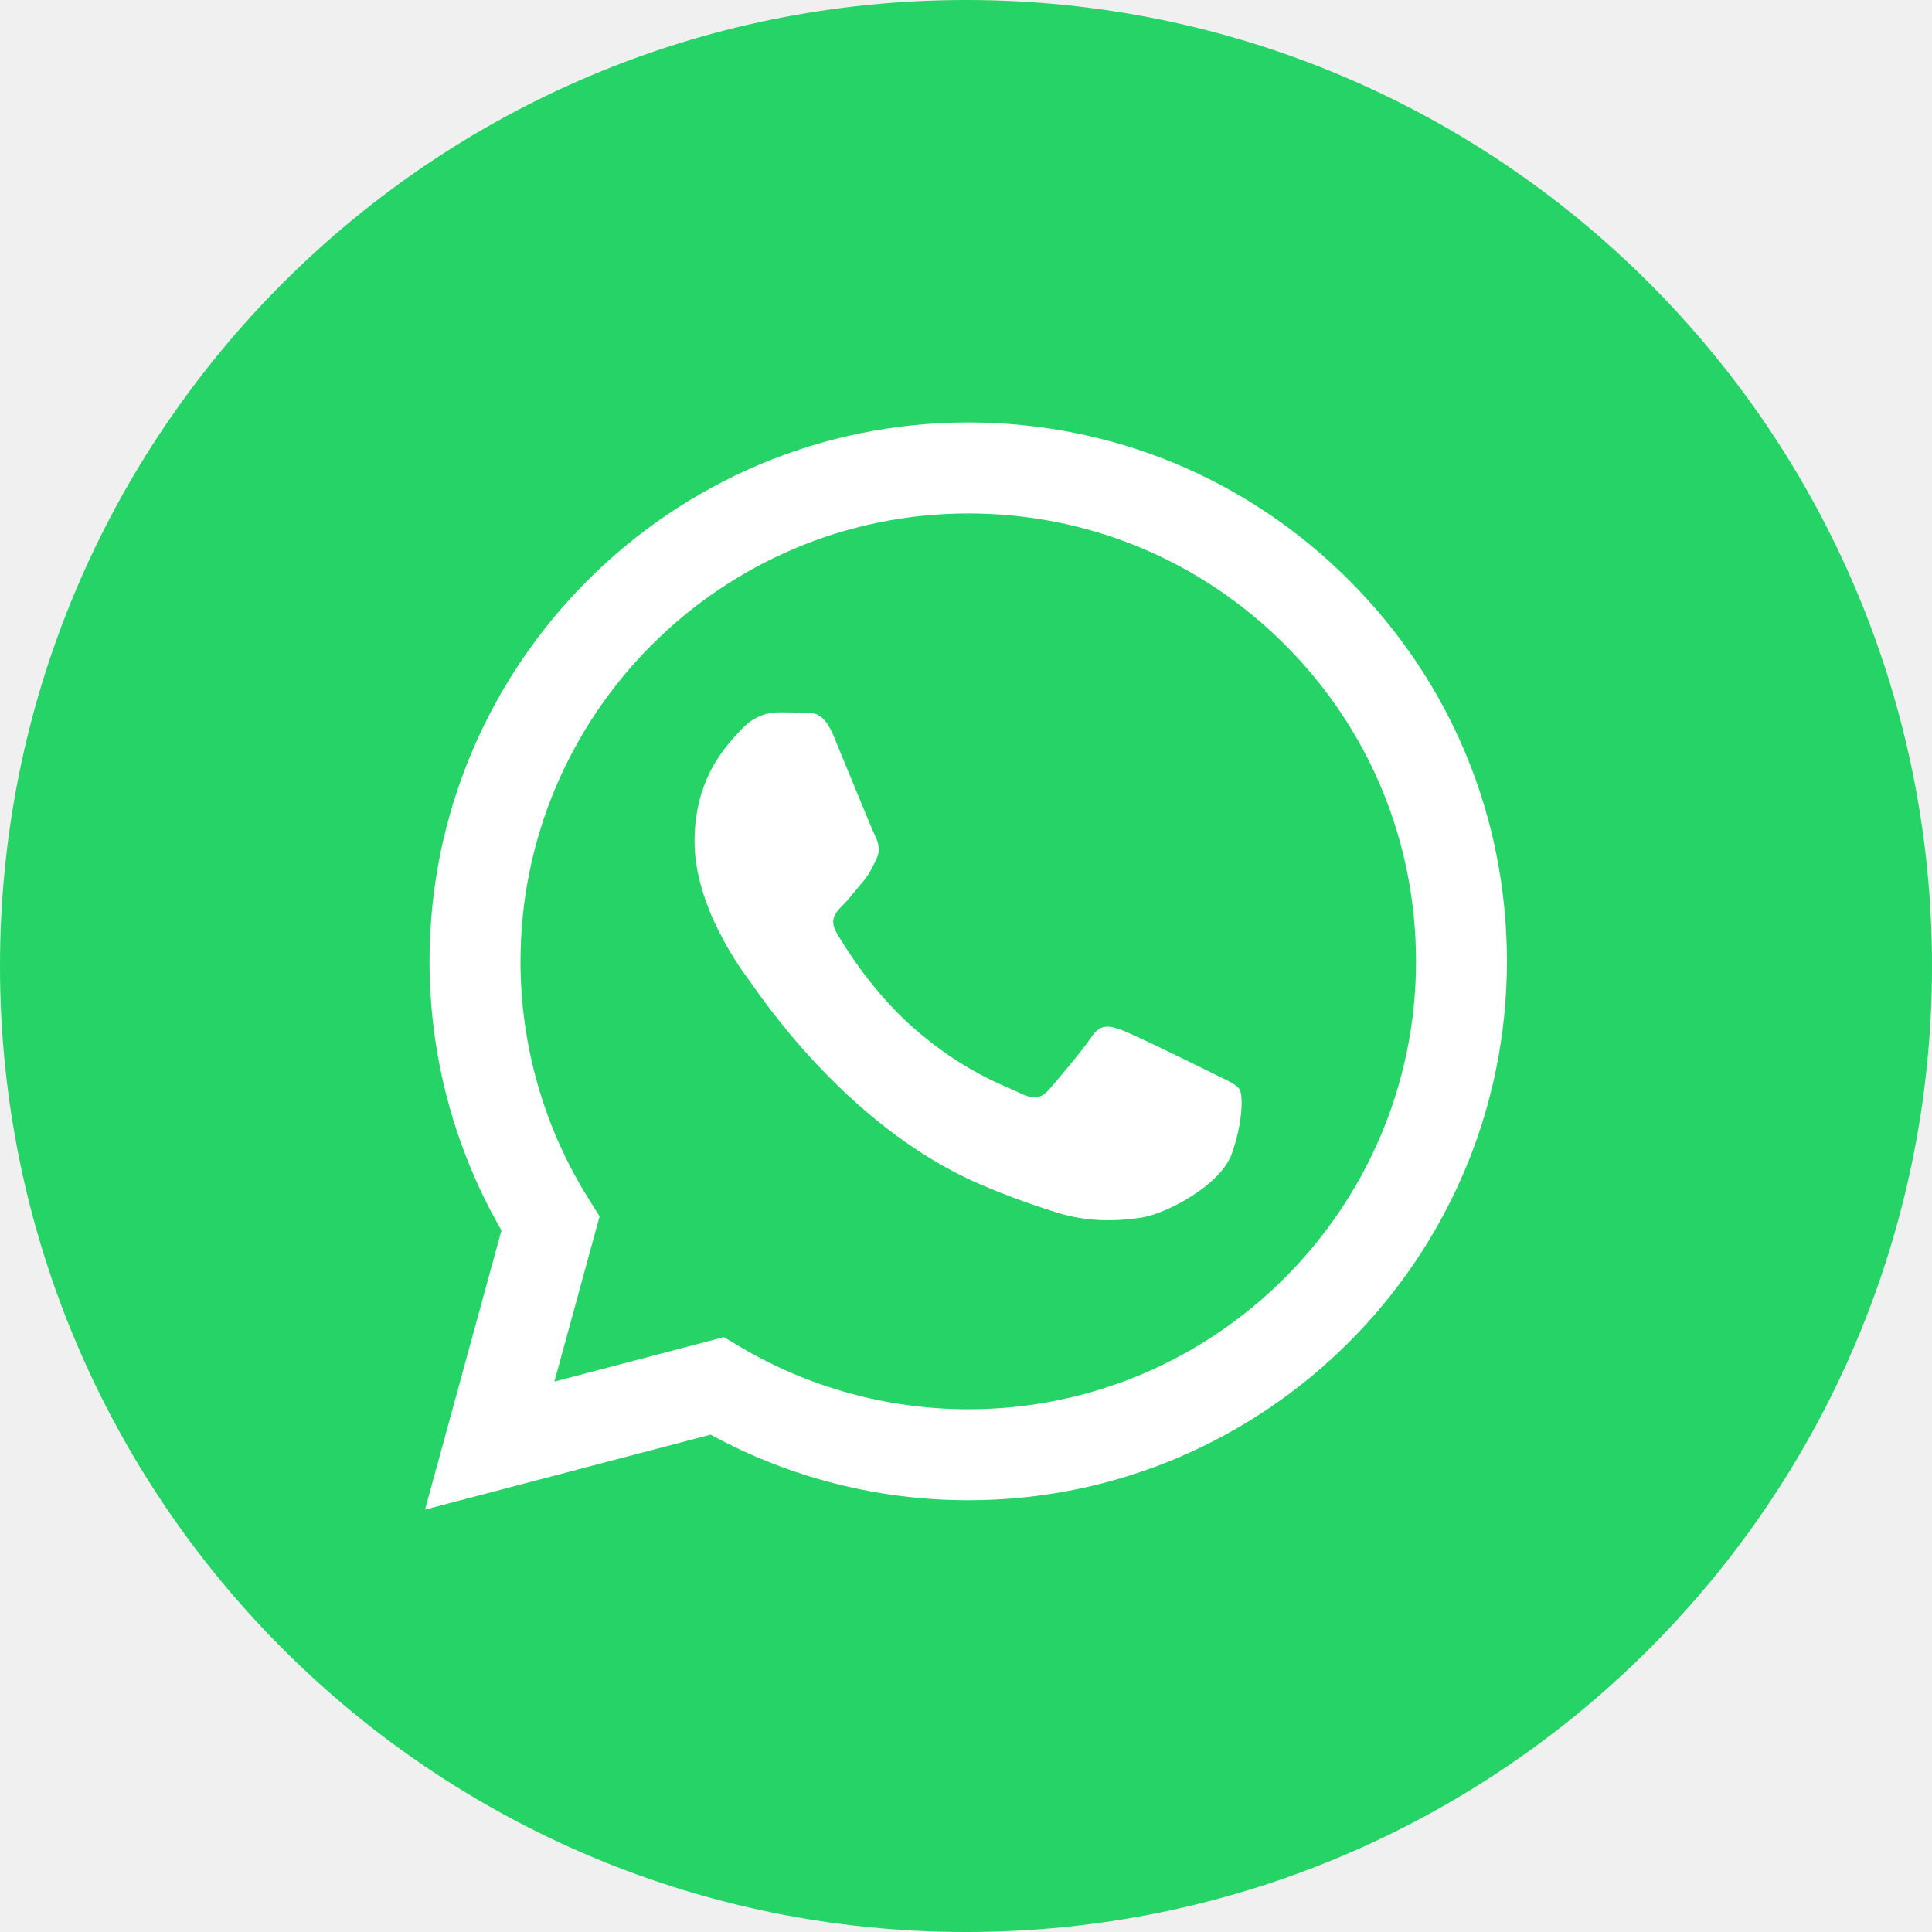
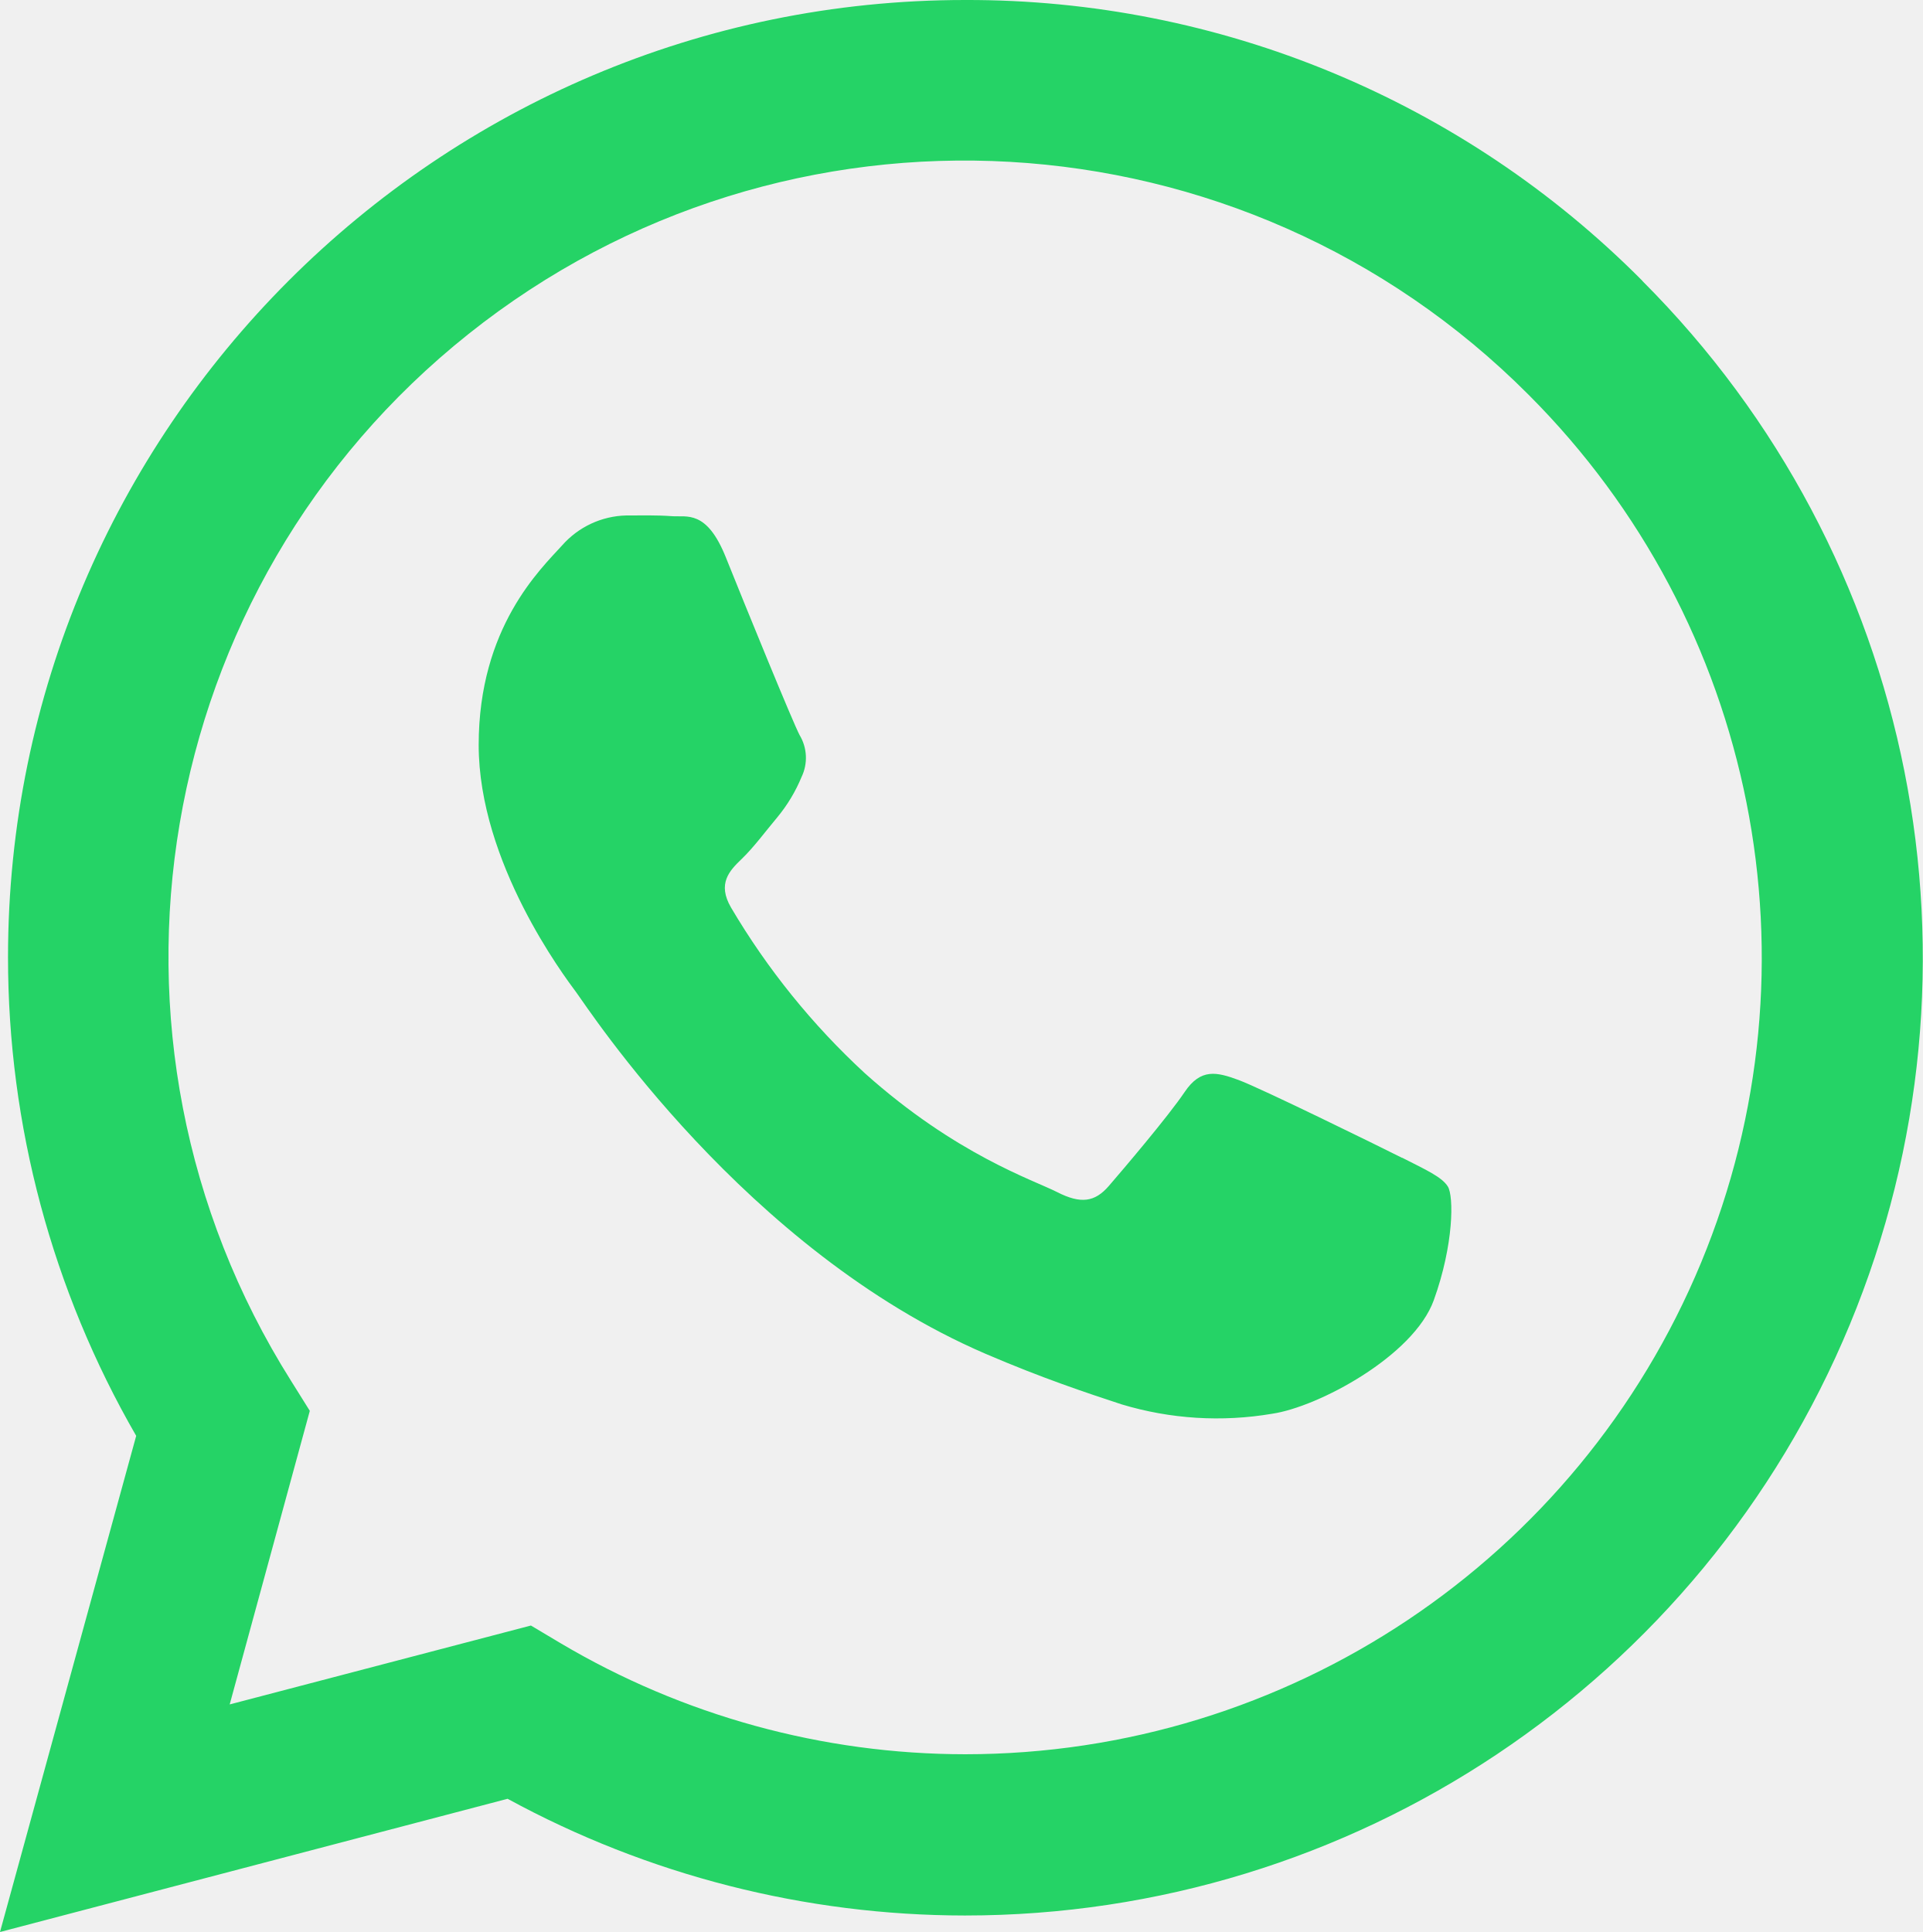
- <svg xmlns="http://www.w3.org/2000/svg" version="1.1" id="WhatsApp" x="0px" y="0px" viewBox="0 0 128 128" enable-background="new 0 0 128 128" xml:space="preserve">
-   <g>
-     <circle id="whatsapp-back" fill="#25D366" cx="64" cy="64" r="64" />
-     <g id="whatsapp-whatsapp">
-       <path fill="#FFFFFF" d="M28.16,100.013l5.063-18.495c-3.124-5.412-4.767-11.552-4.765-17.841    c0.008-19.679,16.018-35.689,35.69-35.689c9.548,0.004,18.509,3.721,25.247,10.468    c6.738,6.745,10.447,15.712,10.443,25.249C99.832,83.382,83.82,99.394,64.15,99.394c0,0,0.001,0,0,0h-0.016    c-5.973-0.002-11.842-1.501-17.055-4.345L28.16,100.013z M47.956,88.588l1.084,0.643    c4.554,2.703,9.775,4.133,15.098,4.137h0.013c16.35,0,29.657-13.309,29.664-29.666    c0.003-7.926-3.08-15.379-8.682-20.986c-5.6-5.606-13.048-8.696-20.971-8.699    c-16.363,0-29.671,13.307-29.677,29.662c-0.003,5.604,1.566,11.065,4.535,15.786l0.705,1.123l-2.996,10.946    L47.956,88.588z" />
-       <path fill-rule="evenodd" clip-rule="evenodd" fill="#FFFFFF" d="M82.131,72.19c-0.224-0.372-0.817-0.595-1.709-1.043    c-0.893-0.445-5.276-2.603-6.094-2.9c-0.817-0.297-1.412-0.446-2.008,0.446    c-0.594,0.893-2.303,2.902-2.822,3.497c-0.52,0.595-1.041,0.67-1.933,0.225c-0.892-0.447-3.764-1.39-7.171-4.428    c-2.651-2.364-4.441-5.285-4.961-6.178c-0.52-0.893-0.056-1.375,0.391-1.819    c0.401-0.401,0.892-1.042,1.338-1.562c0.445-0.52,0.594-0.893,0.892-1.488c0.297-0.595,0.148-1.116-0.074-1.562    c-0.224-0.446-2.007-4.836-2.75-6.621c-0.724-1.738-1.459-1.503-2.006-1.531c-0.519-0.026-1.115-0.031-1.71-0.031    c-0.594,0-1.561,0.224-2.378,1.116c-0.817,0.893-3.121,3.05-3.121,7.44c0,4.39,3.195,8.63,3.642,9.225    c0.445,0.596,6.288,9.604,15.234,13.466c2.127,0.919,3.788,1.468,5.084,1.879c2.136,0.679,4.08,0.583,5.616,0.353    c1.714-0.257,5.276-2.157,6.02-4.24C82.353,74.348,82.353,72.562,82.131,72.19z" />
-     </g>
-   </g>
+ <svg xmlns="http://www.w3.org/2000/svg" id="Layer_1" data-name="Layer 1" viewBox="0 0 240 241.19">
+   <defs>
+     <style>.cls-1{fill:#25d366;fill-rule:evenodd;}</style>
+   </defs>
+   <path class="cls-1" d="M205,35.05A118.61,118.61,0,0,0,120.46,0C54.6,0,1,53.61,1,119.51a119.5,119.5,0,0,0,16,59.74L0,241.19l63.36-16.63a119.43,119.43,0,0,0,57.08,14.57h0A119.54,119.54,0,0,0,205,35.07v0ZM120.5,219A99.18,99.18,0,0,1,69.91,205.1l-3.64-2.17-37.6,9.85,10-36.65-2.35-3.76A99.37,99.37,0,0,1,190.79,49.27,99.43,99.43,0,0,1,120.49,219ZM175,144.54c-3-1.51-17.67-8.71-20.39-9.71s-4.72-1.51-6.75,1.51-7.72,9.71-9.46,11.72-3.49,2.27-6.45.76-12.63-4.66-24-14.84A91.1,91.1,0,0,1,91.25,113.3c-1.75-3-.19-4.61,1.33-6.07s3-3.48,4.47-5.23a19.65,19.65,0,0,0,3-5,5.51,5.51,0,0,0-.24-5.23C99,90.27,93,75.57,90.6,69.58s-4.89-5-6.73-5.14-3.73-.09-5.7-.09a11,11,0,0,0-8,3.73C67.48,71.05,59.75,78.3,59.75,93s10.69,28.88,12.19,30.9S93,156.07,123,169c7.12,3.06,12.68,4.9,17,6.32a41.18,41.18,0,0,0,18.8,1.17c5.74-.84,17.66-7.21,20.17-14.18s2.5-13,1.75-14.19-2.69-2.06-5.7-3.59l0,0Z" />
</svg>
